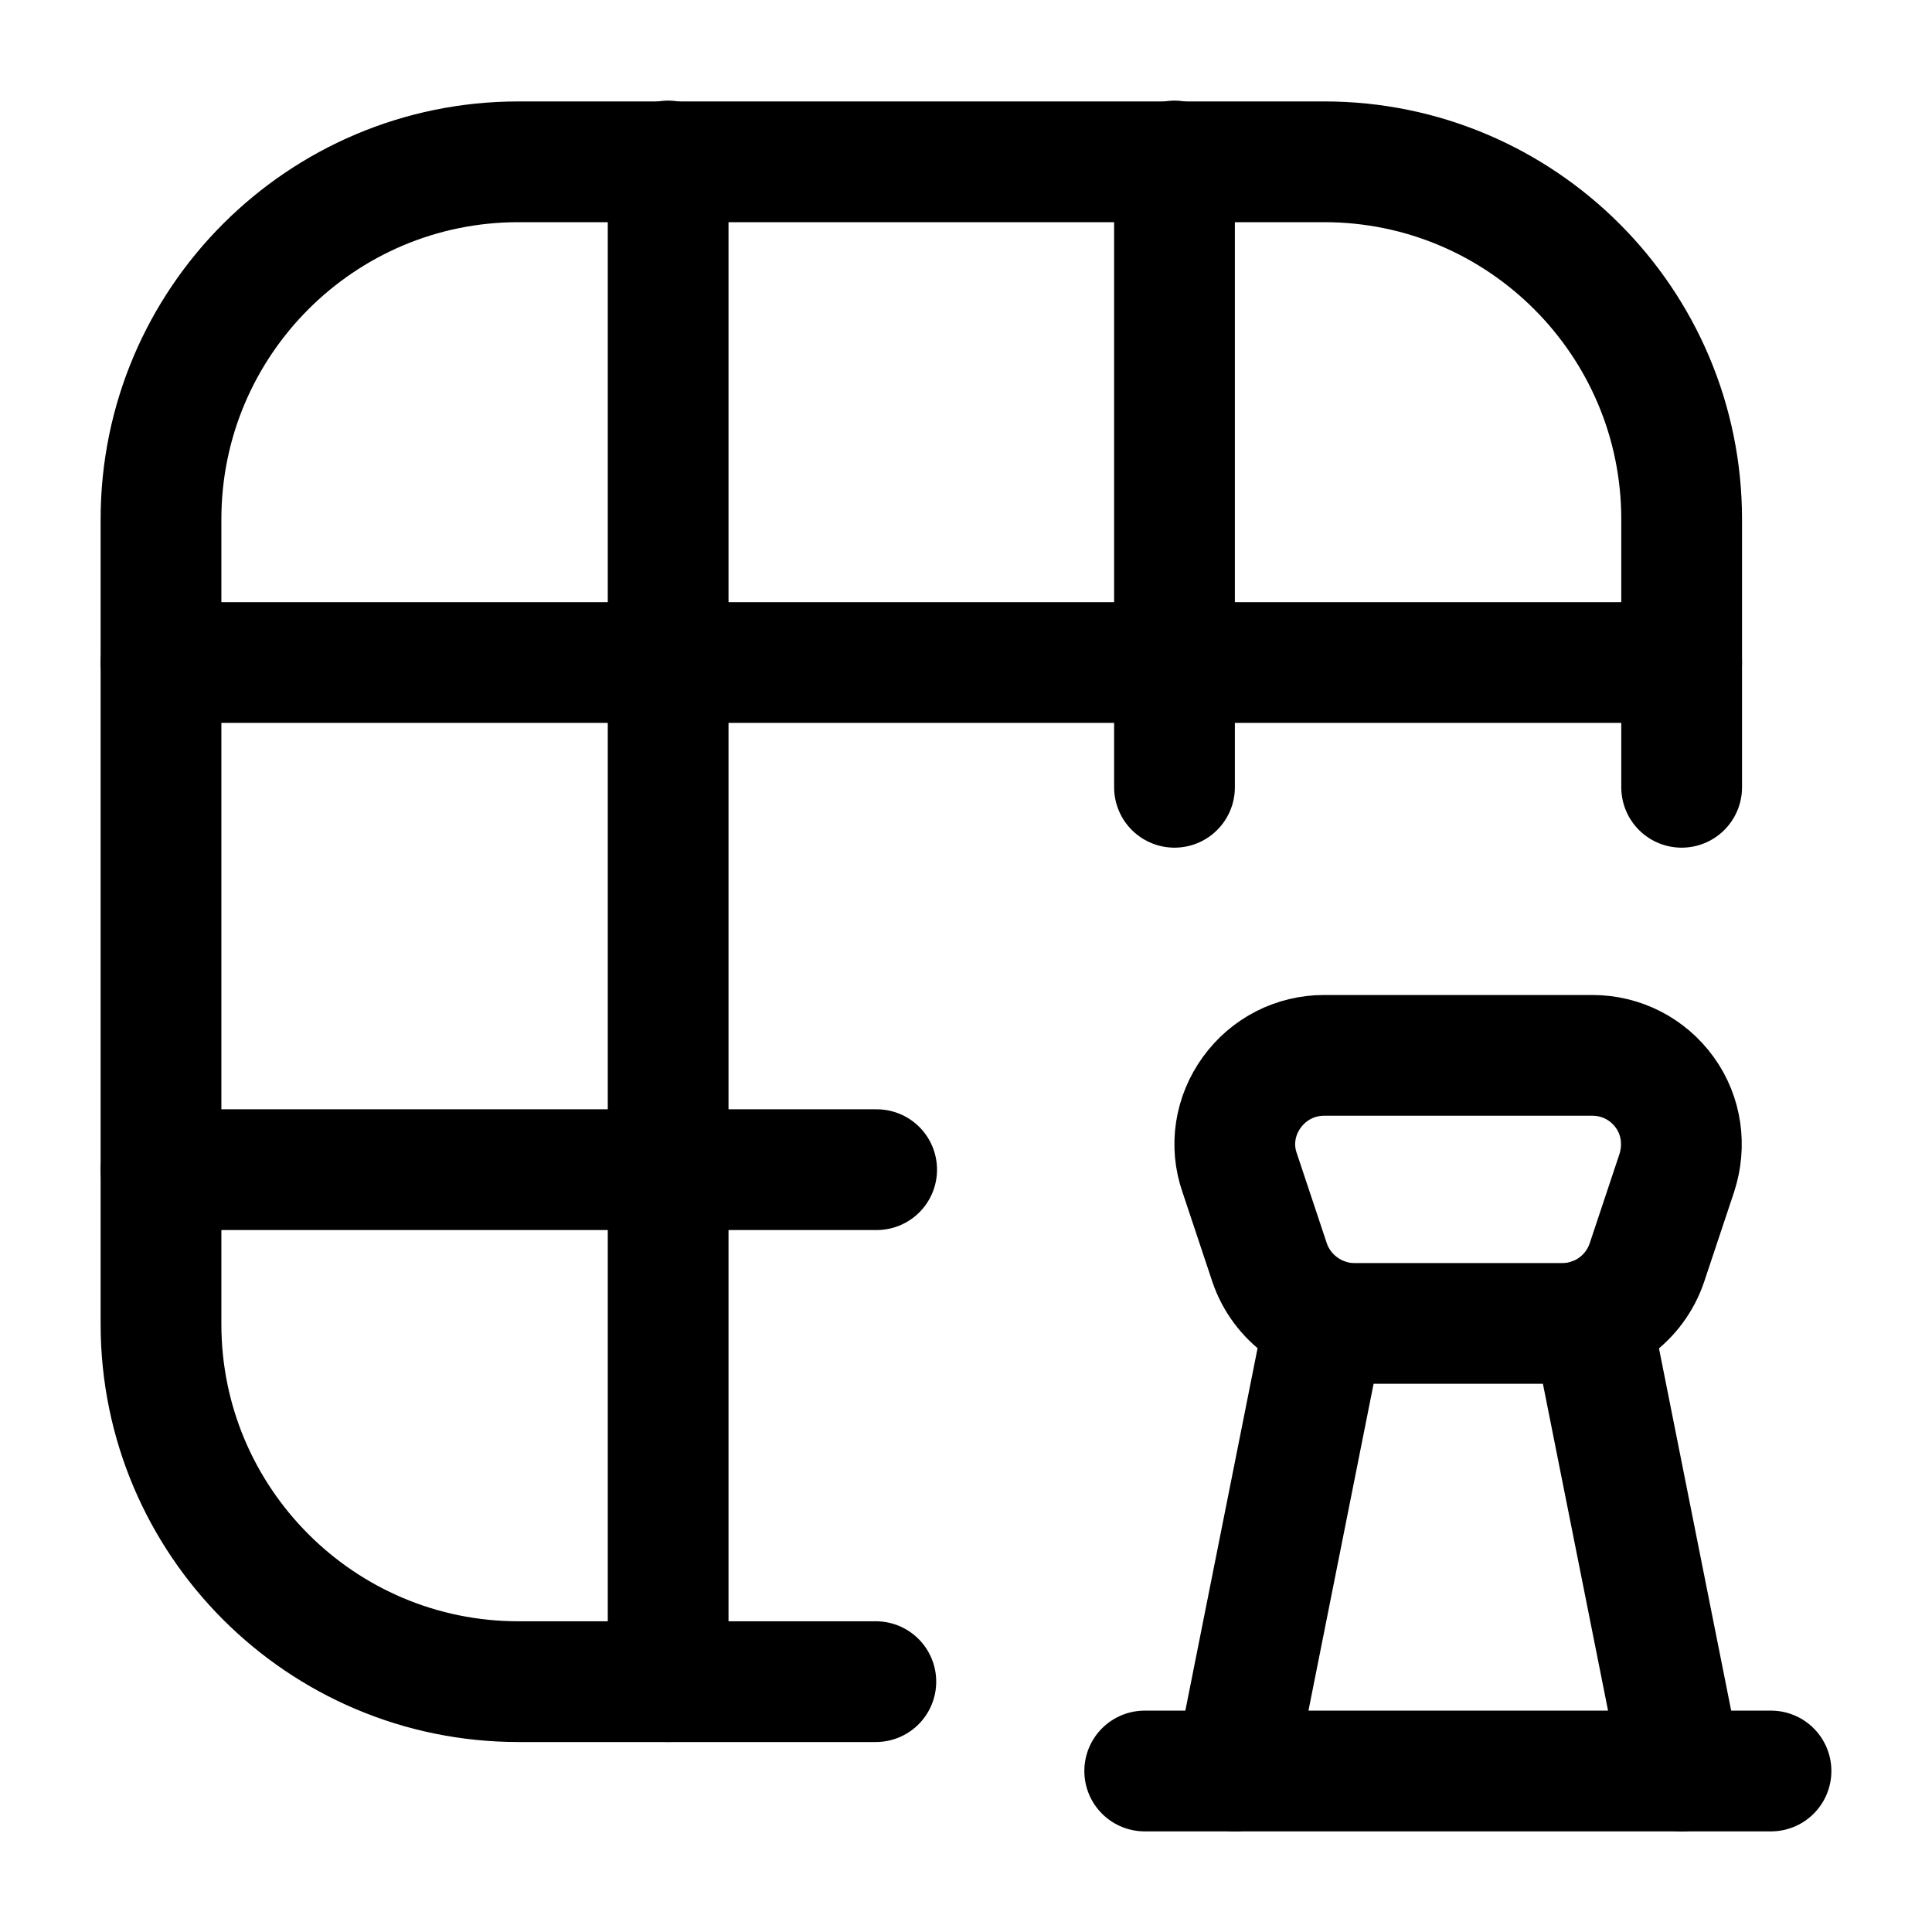
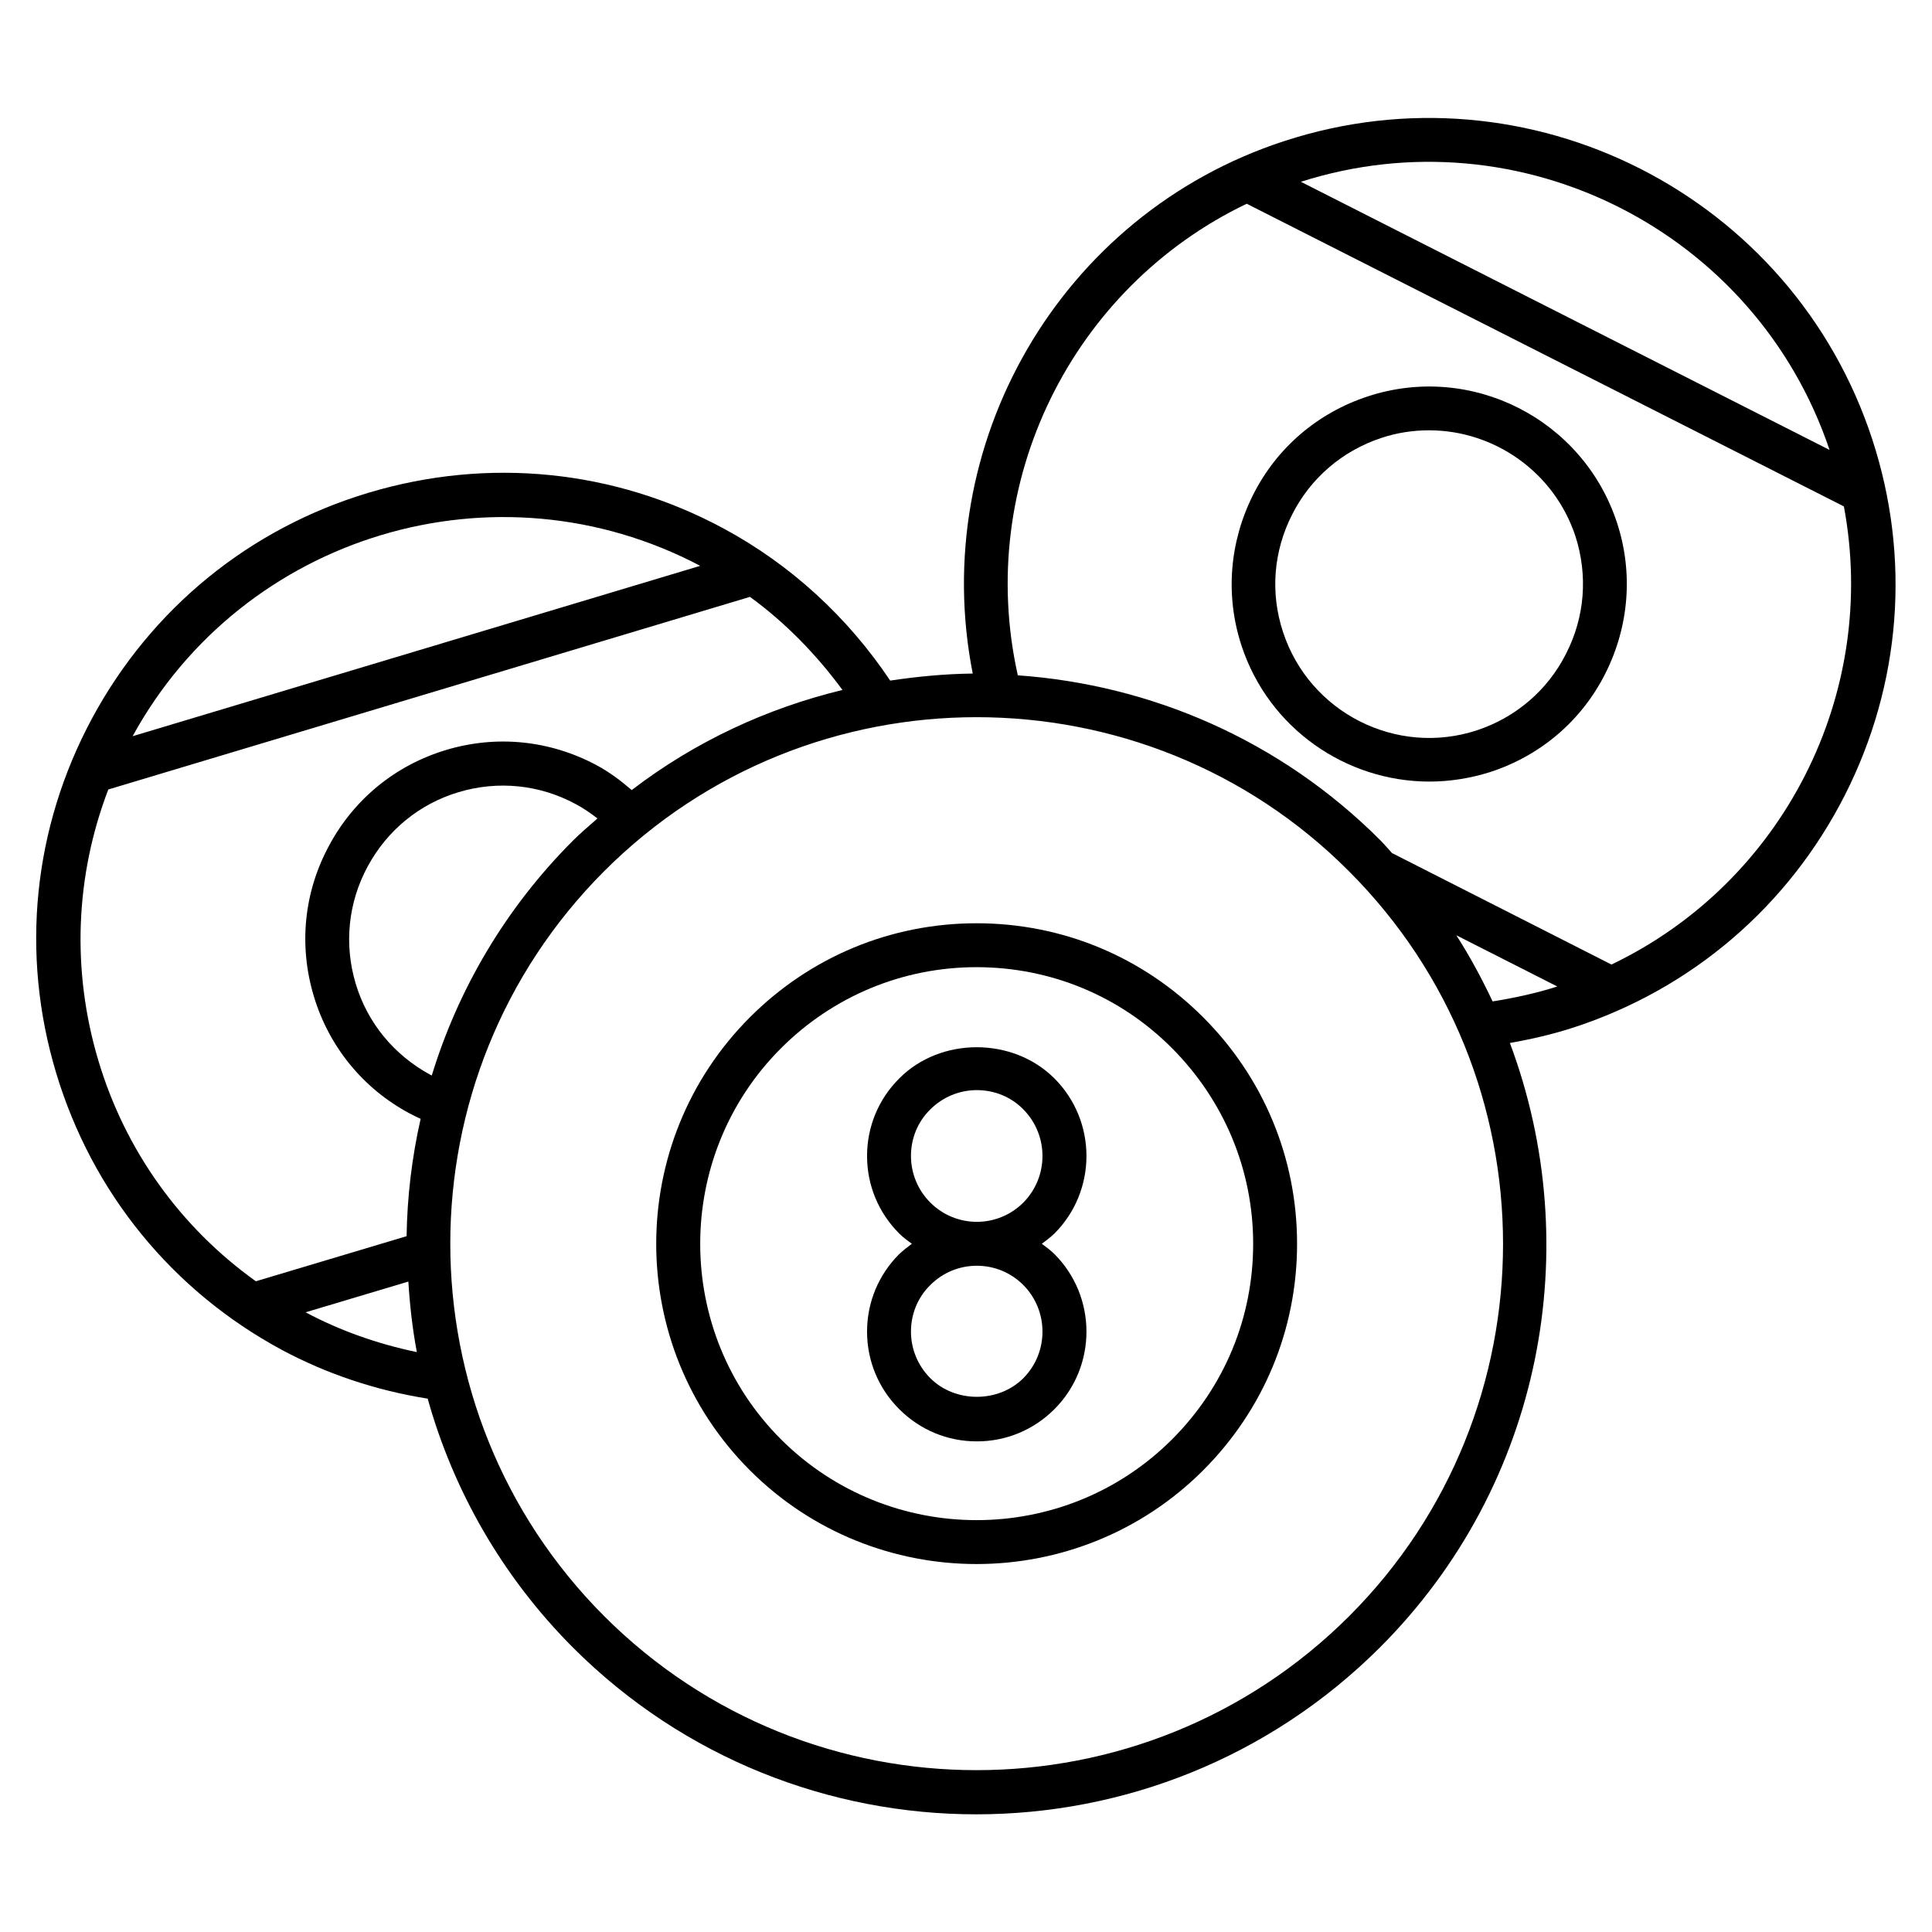
- <svg xmlns="http://www.w3.org/2000/svg" width="24" height="24" viewBox="0 0 24 24" fill="none">
-   <g clip-path="url(#clip0_4482_15615)">
-     <path d="M20.89 9.78V6.45C20.89 4 18.9 2.01 16.45 2.01H6.44C3.99 2.01 2 4 2 6.45V16.45C2 18.9 3.99 20.89 6.44 20.89H10.88" stroke="#000000" stroke-width="1.5" stroke-linecap="round" stroke-linejoin="round" />
-     <path d="M14.59 2V9.78" stroke="#000000" stroke-width="1.5" stroke-linecap="round" stroke-linejoin="round" />
-     <path d="M8.3 2V20.89" stroke="#000000" stroke-width="1.5" stroke-linecap="round" stroke-linejoin="round" />
-     <path d="M2 14.53H10.89" stroke="#000000" stroke-width="1.5" stroke-linecap="round" stroke-linejoin="round" />
-     <path d="M2 8.23H20.89" stroke="#000000" stroke-width="1.5" stroke-linecap="round" stroke-linejoin="round" />
-     <path d="M22 22H14.22" stroke="#000000" stroke-width="1.5" stroke-linecap="round" stroke-linejoin="round" />
-     <path d="M19.78 13.11H16.45C16.09 13.11 15.76 13.28 15.55 13.57C15.34 13.86 15.28 14.23 15.4 14.57L15.77 15.68C15.92 16.13 16.35 16.44 16.82 16.44H19.41C19.89 16.44 20.31 16.13 20.46 15.68L20.83 14.57C20.94 14.23 20.89 13.86 20.68 13.57C20.47 13.28 20.14 13.11 19.78 13.11Z" stroke="#000000" stroke-width="1.5" stroke-linecap="round" stroke-linejoin="round" />
-     <path d="M16.46 16.38L15.34 22" stroke="#000000" stroke-width="1.5" stroke-linecap="round" stroke-linejoin="round" />
-     <path d="M20.89 22L19.77 16.38" stroke="#000000" stroke-width="1.5" stroke-linecap="round" stroke-linejoin="round" />
+ <svg xmlns="http://www.w3.org/2000/svg" id="Layer_1" enable-background="new 0 0 66 66" height="512" viewBox="0 0 66 66" width="512">
+   <g>
+     <path d="m46.73 13.54c-1.71.56-3.11 1.75-3.92 3.36s-.96 3.44-.4 5.15c.93 2.84 3.58 4.65 6.42 4.65.69 0 1.4-.11 2.09-.33 1.71-.56 3.11-1.75 3.92-3.36s.96-3.44.4-5.15c-1.16-3.54-4.97-5.48-8.51-4.32zm6.77 8.79c-.63 1.25-1.72 2.18-3.05 2.62-2.75.9-5.72-.61-6.62-3.36-.44-1.33-.33-2.75.31-4.01.63-1.25 1.72-2.18 3.05-2.62.54-.18 1.09-.26 1.63-.26 2.21 0 4.27 1.41 5 3.62.43 1.34.32 2.76-.32 4.01z" />
+     <path d="m33.36 31.54c-2.92 0-5.67 1.14-7.74 3.21-4.27 4.27-4.27 11.21 0 15.48 2.13 2.13 4.94 3.2 7.74 3.2s5.61-1.07 7.74-3.2c2.07-2.07 3.21-4.82 3.21-7.74s-1.14-5.67-3.21-7.74-4.81-3.21-7.74-3.21zm6.68 17.63c-3.68 3.68-9.67 3.68-13.36 0-3.68-3.68-3.68-9.68 0-13.36 1.78-1.78 4.16-2.77 6.68-2.77s4.9.98 6.68 2.77 2.77 4.16 2.77 6.68-.98 4.89-2.77 6.68z" />
+     <path d="m36.02 36.84c-1.42-1.42-3.89-1.42-5.3 0-.71.71-1.1 1.65-1.1 2.65s.39 1.94 1.1 2.65c.13.13.28.24.43.35-.15.11-.29.22-.43.35-.71.71-1.1 1.65-1.1 2.65s.39 1.94 1.1 2.65 1.65 1.1 2.65 1.1 1.94-.39 2.65-1.1c1.46-1.46 1.46-3.84 0-5.3-.13-.13-.28-.24-.43-.35.15-.11.29-.22.43-.35 1.46-1.46 1.46-3.84 0-5.3zm-1.06 10.24c-.85.85-2.33.85-3.18 0-.42-.42-.66-.99-.66-1.59s.23-1.17.66-1.59c.44-.44 1.01-.66 1.59-.66s1.15.22 1.59.66c.87.88.87 2.3 0 3.18zm0-6c-.88.88-2.3.88-3.18 0-.42-.42-.66-.99-.66-1.59s.23-1.17.66-1.59c.42-.42.99-.66 1.59-.66s1.17.23 1.59.66c.87.88.87 2.3 0 3.18z" />
+     <path d="m63.96 15.01c-2.73-8.35-11.73-12.92-20.09-10.19-7.67 2.5-12.18 10.37-10.64 18.19-.94.01-1.88.1-2.82.24-1.45-2.17-3.4-3.96-5.68-5.19-3.74-2.02-8.05-2.45-12.13-1.23s-7.43 3.96-9.45 7.7c-2.02 3.75-2.46 8.05-1.23 12.13s3.96 7.43 7.7 9.45c1.55.83 3.23 1.39 4.99 1.67.87 3.11 2.52 6.05 4.96 8.5 3.8 3.8 8.79 5.7 13.78 5.7s9.98-1.9 13.79-5.7c5.58-5.58 7.04-13.71 4.44-20.65.74-.13 1.47-.3 2.18-.53 4.04-1.32 7.33-4.14 9.26-7.93 1.93-3.8 2.26-8.12.94-12.16zm-1.46.36-18.06-9.16c7.5-2.39 15.55 1.7 18.06 9.16zm-38.58 3.96-19.39 5.82c3.78-6.9 12.43-9.49 19.39-5.82zm-20.56 16.9c-.92-3.08-.79-6.31.34-9.26l21.92-6.58c1.21.88 2.27 1.97 3.16 3.18-2.56.62-5.02 1.75-7.2 3.42-.37-.32-.77-.62-1.2-.85-1.59-.85-3.41-1.04-5.14-.52s-3.15 1.68-4 3.27c-.86 1.59-1.04 3.41-.52 5.14s1.68 3.15 3.26 4c.13.07.26.13.39.19-.3 1.32-.46 2.67-.48 4.01l-5.15 1.54c-2.57-1.84-4.46-4.46-5.38-7.54zm11.39.51c-.02-.01-.04-.02-.06-.03-1.23-.67-2.14-1.77-2.54-3.11s-.26-2.76.41-4 1.77-2.14 3.11-2.54 2.76-.26 4 .41c.26.14.51.31.74.49-.28.25-.56.48-.83.75-2.32 2.32-3.93 5.09-4.83 8.03zm-4.31 8.09 3.51-1.05c.05.81.14 1.61.29 2.41-1.34-.28-2.62-.73-3.8-1.36zm35.65 10.38c-7.02 7.01-18.43 7.02-25.45 0-7.01-7.02-7.01-18.43 0-25.45 3.51-3.51 8.12-5.26 12.72-5.26 4.61 0 9.22 1.75 12.72 5.26 7.02 7.02 7.02 18.44.01 25.45zm3.66-23.26 3.45 1.75c-.72.23-1.46.39-2.21.51-.37-.78-.77-1.53-1.24-2.26zm5.3 1-7.48-3.8h-.01c-.14-.15-.26-.3-.41-.45-3.44-3.44-7.86-5.31-12.38-5.63-1.47-6.58 1.85-13.25 7.82-16.11l20.4 10.34c1.2 6.4-2.07 12.84-7.94 15.65z" />
  </g>
-   <defs>
-     <clipPath id="clip0_4482_15615">
-       <rect width="24" height="24" fill="none" />
-     </clipPath>
-   </defs>
</svg>
